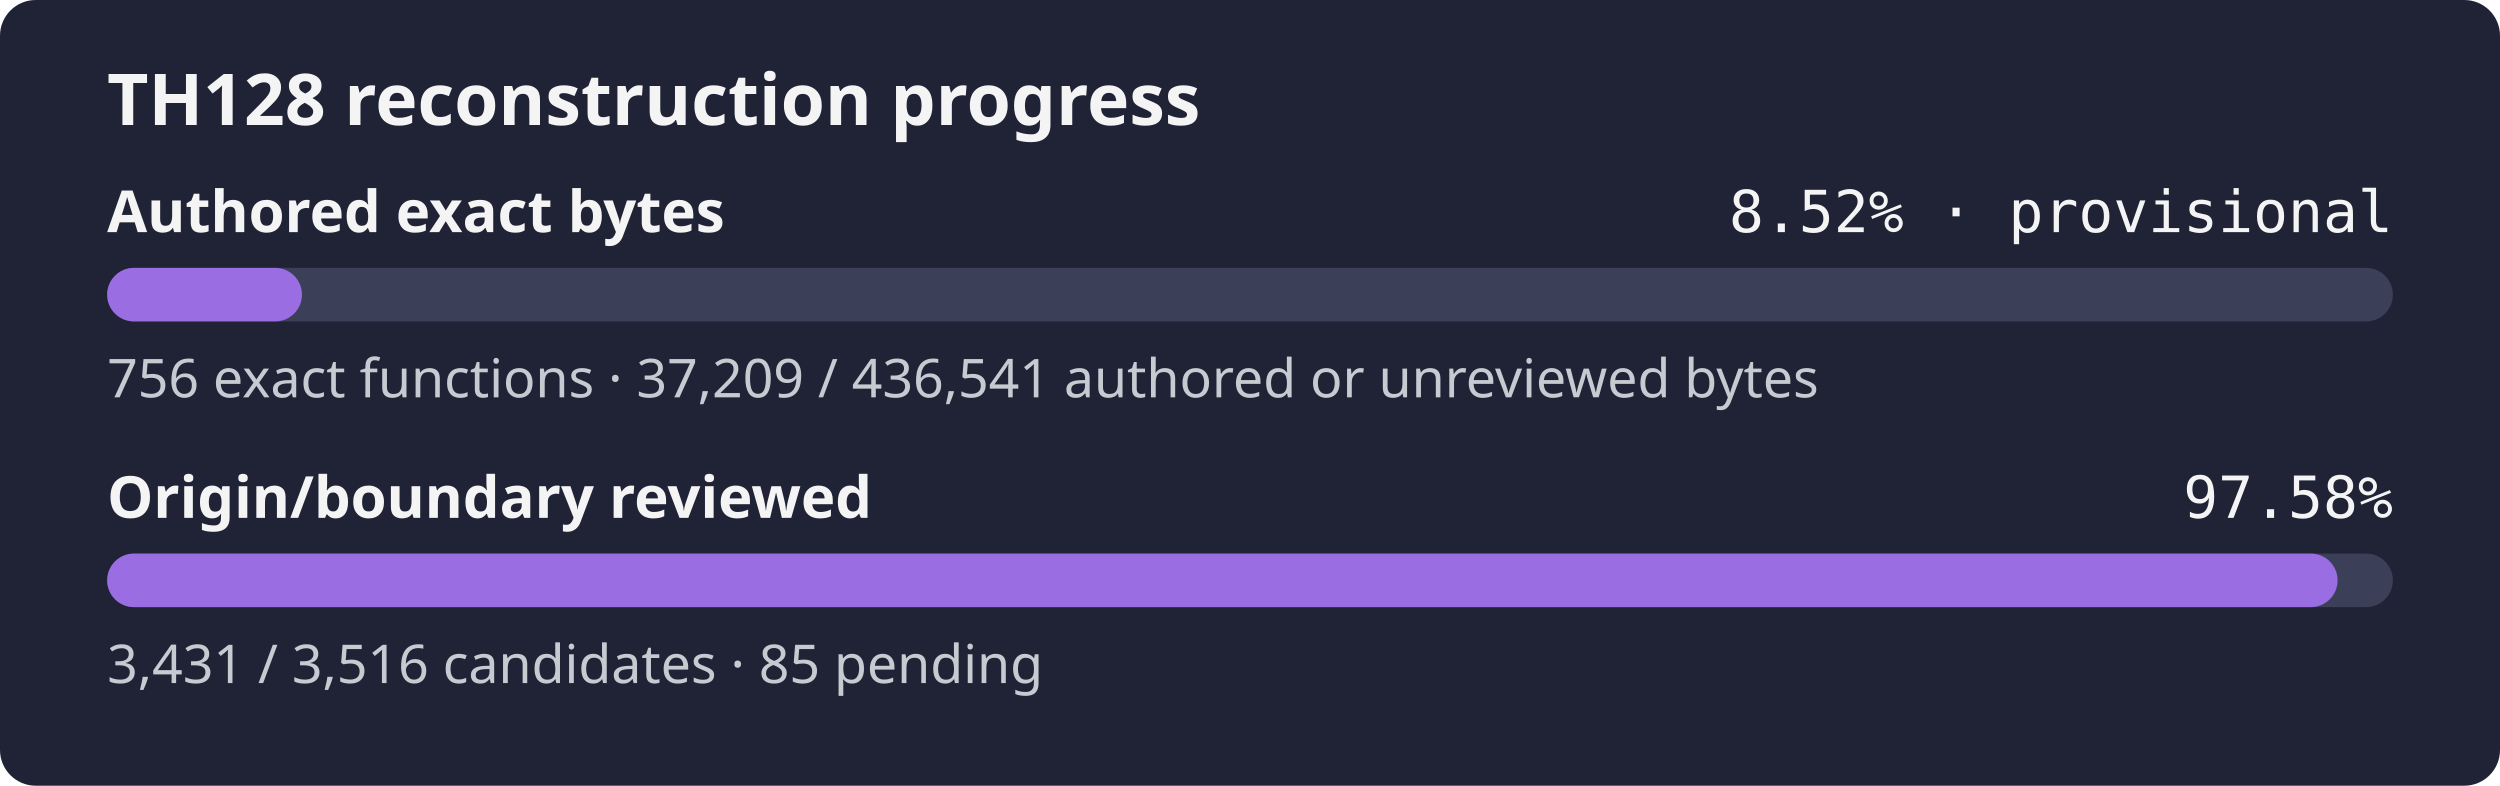
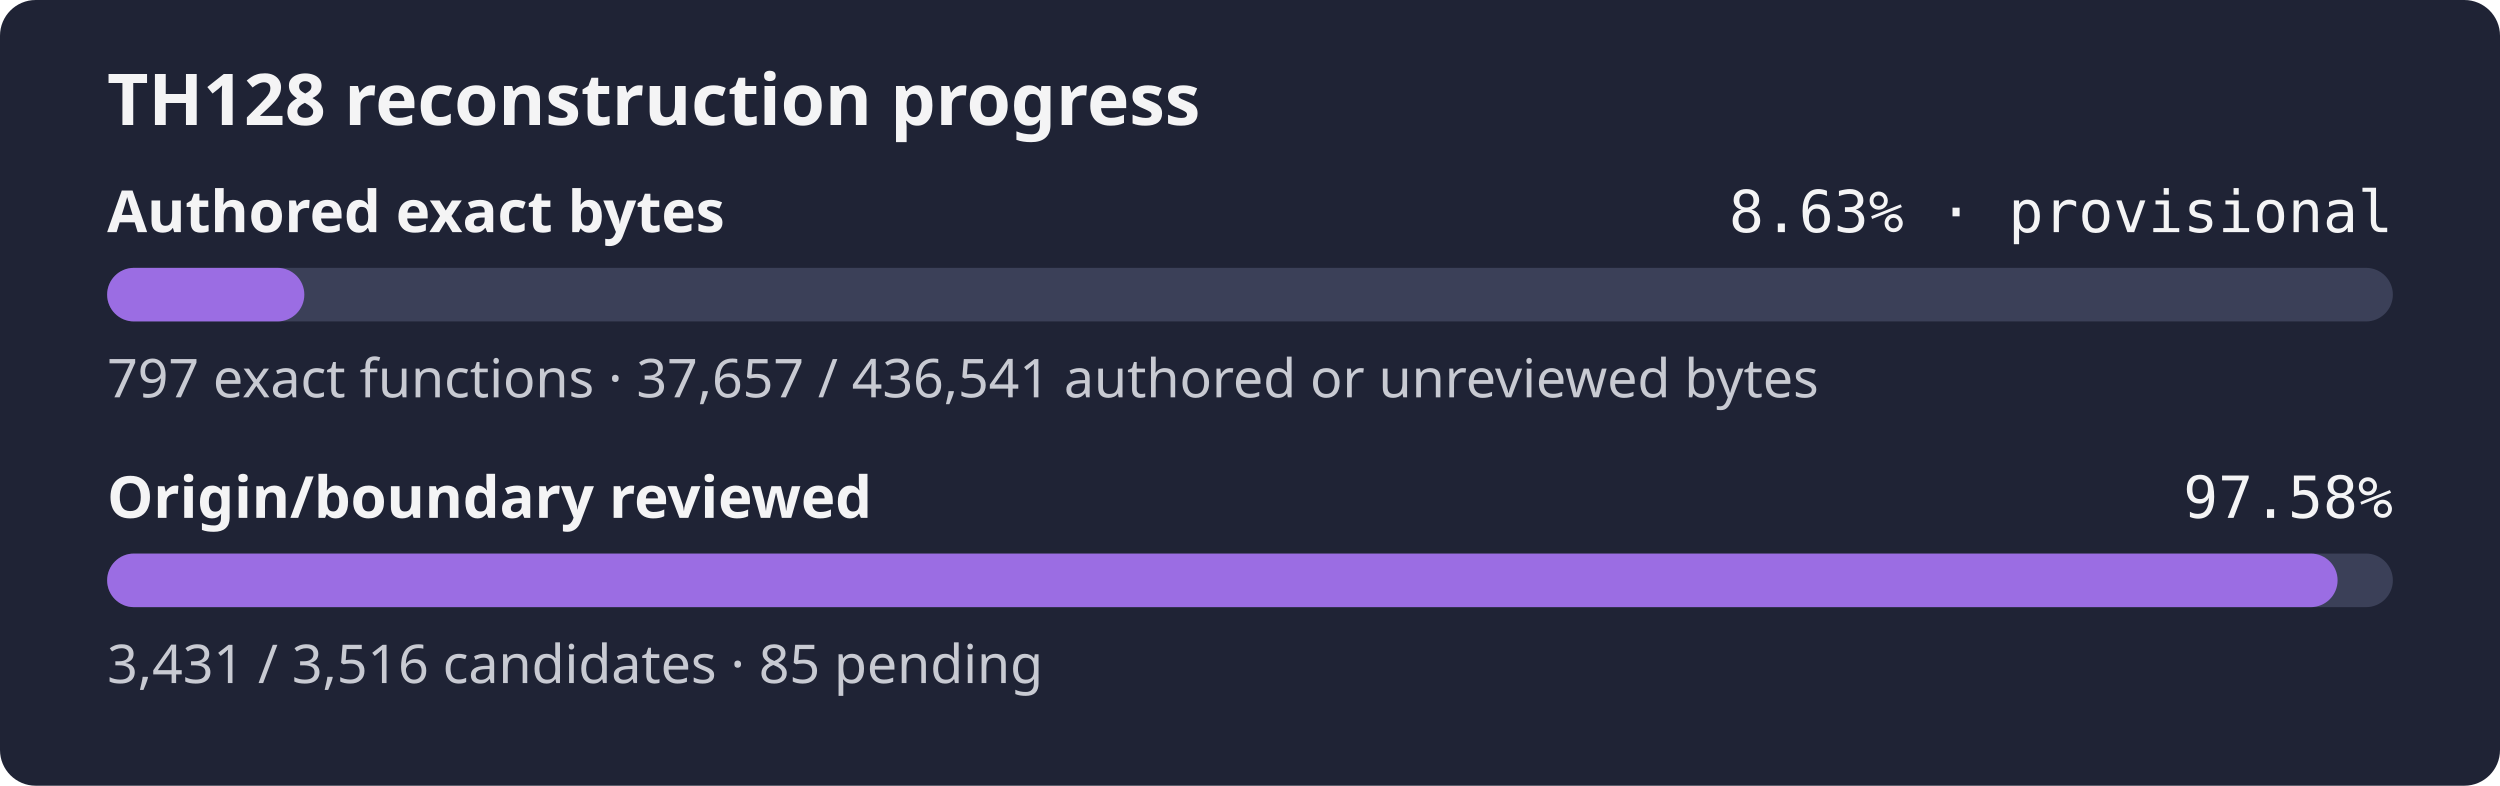
- <svg xmlns="http://www.w3.org/2000/svg" width="560" height="176" role="img" aria-label="TH128 reconstruction progress: currently classified authored bytes 8.52% exact, provisional inventory, origin and boundary review 97.58%">
+ <svg xmlns="http://www.w3.org/2000/svg" width="560" height="176" role="img" aria-label="TH128 reconstruction progress: currently classified authored bytes 8.63% exact, provisional inventory, origin and boundary review 97.58%">
  <rect width="560" height="176" rx="8" fill="#1f2335" />
  <text x="24" y="28" fill="#f4f4f5" font-family="sans-serif" font-size="16" font-weight="600">TH128 reconstruction progress</text>
  <text x="24" y="52" fill="#f4f4f5" font-family="sans-serif" font-size="13" font-weight="600">Authored exact bytes</text>
-   <text x="536" y="52" fill="#f4f4f5" text-anchor="end" font-family="monospace" font-size="13">8.52% · provisional</text>
+   <text x="536" y="52" fill="#f4f4f5" text-anchor="end" font-family="monospace" font-size="13">8.63% · provisional</text>
  <rect x="24" y="60" width="512" height="12" rx="6" fill="#3b4058" />
-   <rect x="24" y="60" width="43.64" height="12" rx="6" fill="#9b6de3" />
-   <text x="24" y="89" fill="#c8cad2" font-family="sans-serif" font-size="12">756 exact functions · 37,209 / 436,541 authored or unreviewed bytes</text>
+   <rect x="24" y="60" width="44.17" height="12" rx="6" fill="#9b6de3" />
+   <text x="24" y="89" fill="#c8cad2" font-family="sans-serif" font-size="12">797 exact functions · 37,657 / 436,541 authored or unreviewed bytes</text>
  <text x="24" y="116" fill="#f4f4f5" font-family="sans-serif" font-size="13" font-weight="600">Origin/boundary reviewed</text>
  <text x="536" y="116" fill="#f4f4f5" text-anchor="end" font-family="monospace" font-size="13">97.58%</text>
  <rect x="24" y="124" width="512" height="12" rx="6" fill="#3b4058" />
  <rect x="24" y="124" width="499.62" height="12" rx="6" fill="#9b6de3" />
  <text x="24" y="153" fill="#c8cad2" font-family="sans-serif" font-size="12">3,431 / 3,516 candidates · 85 pending</text>
</svg>
